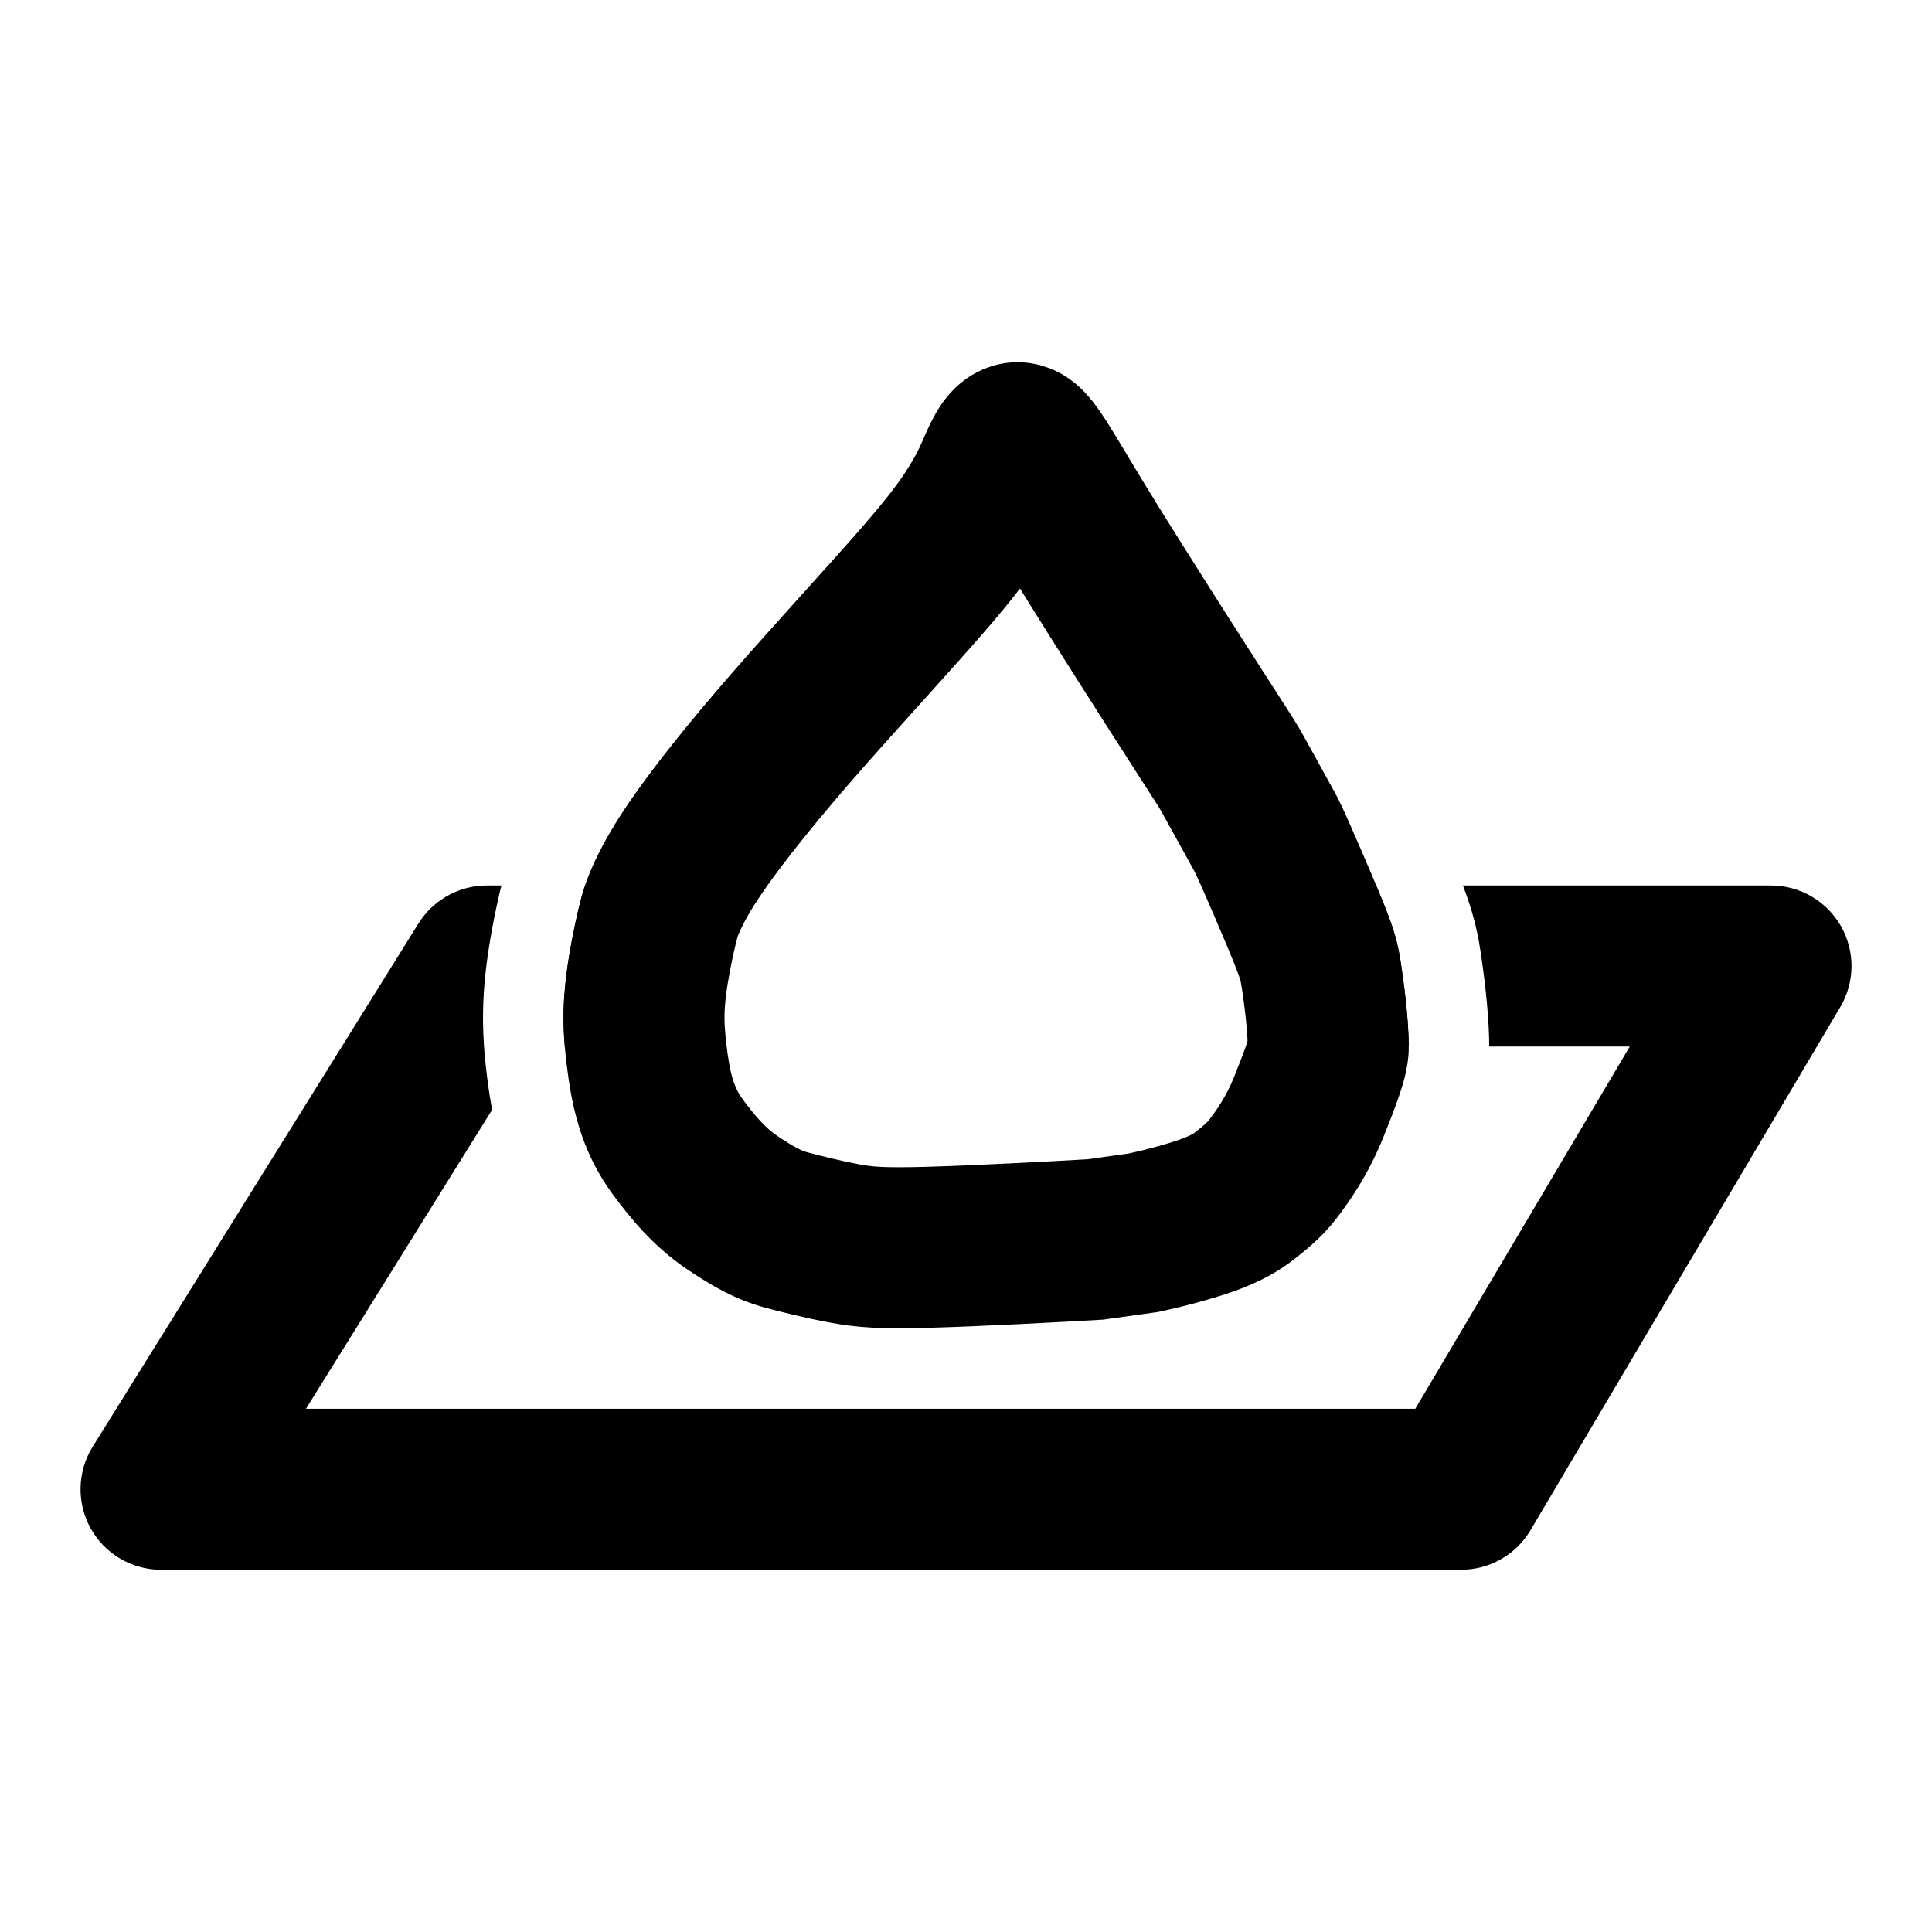
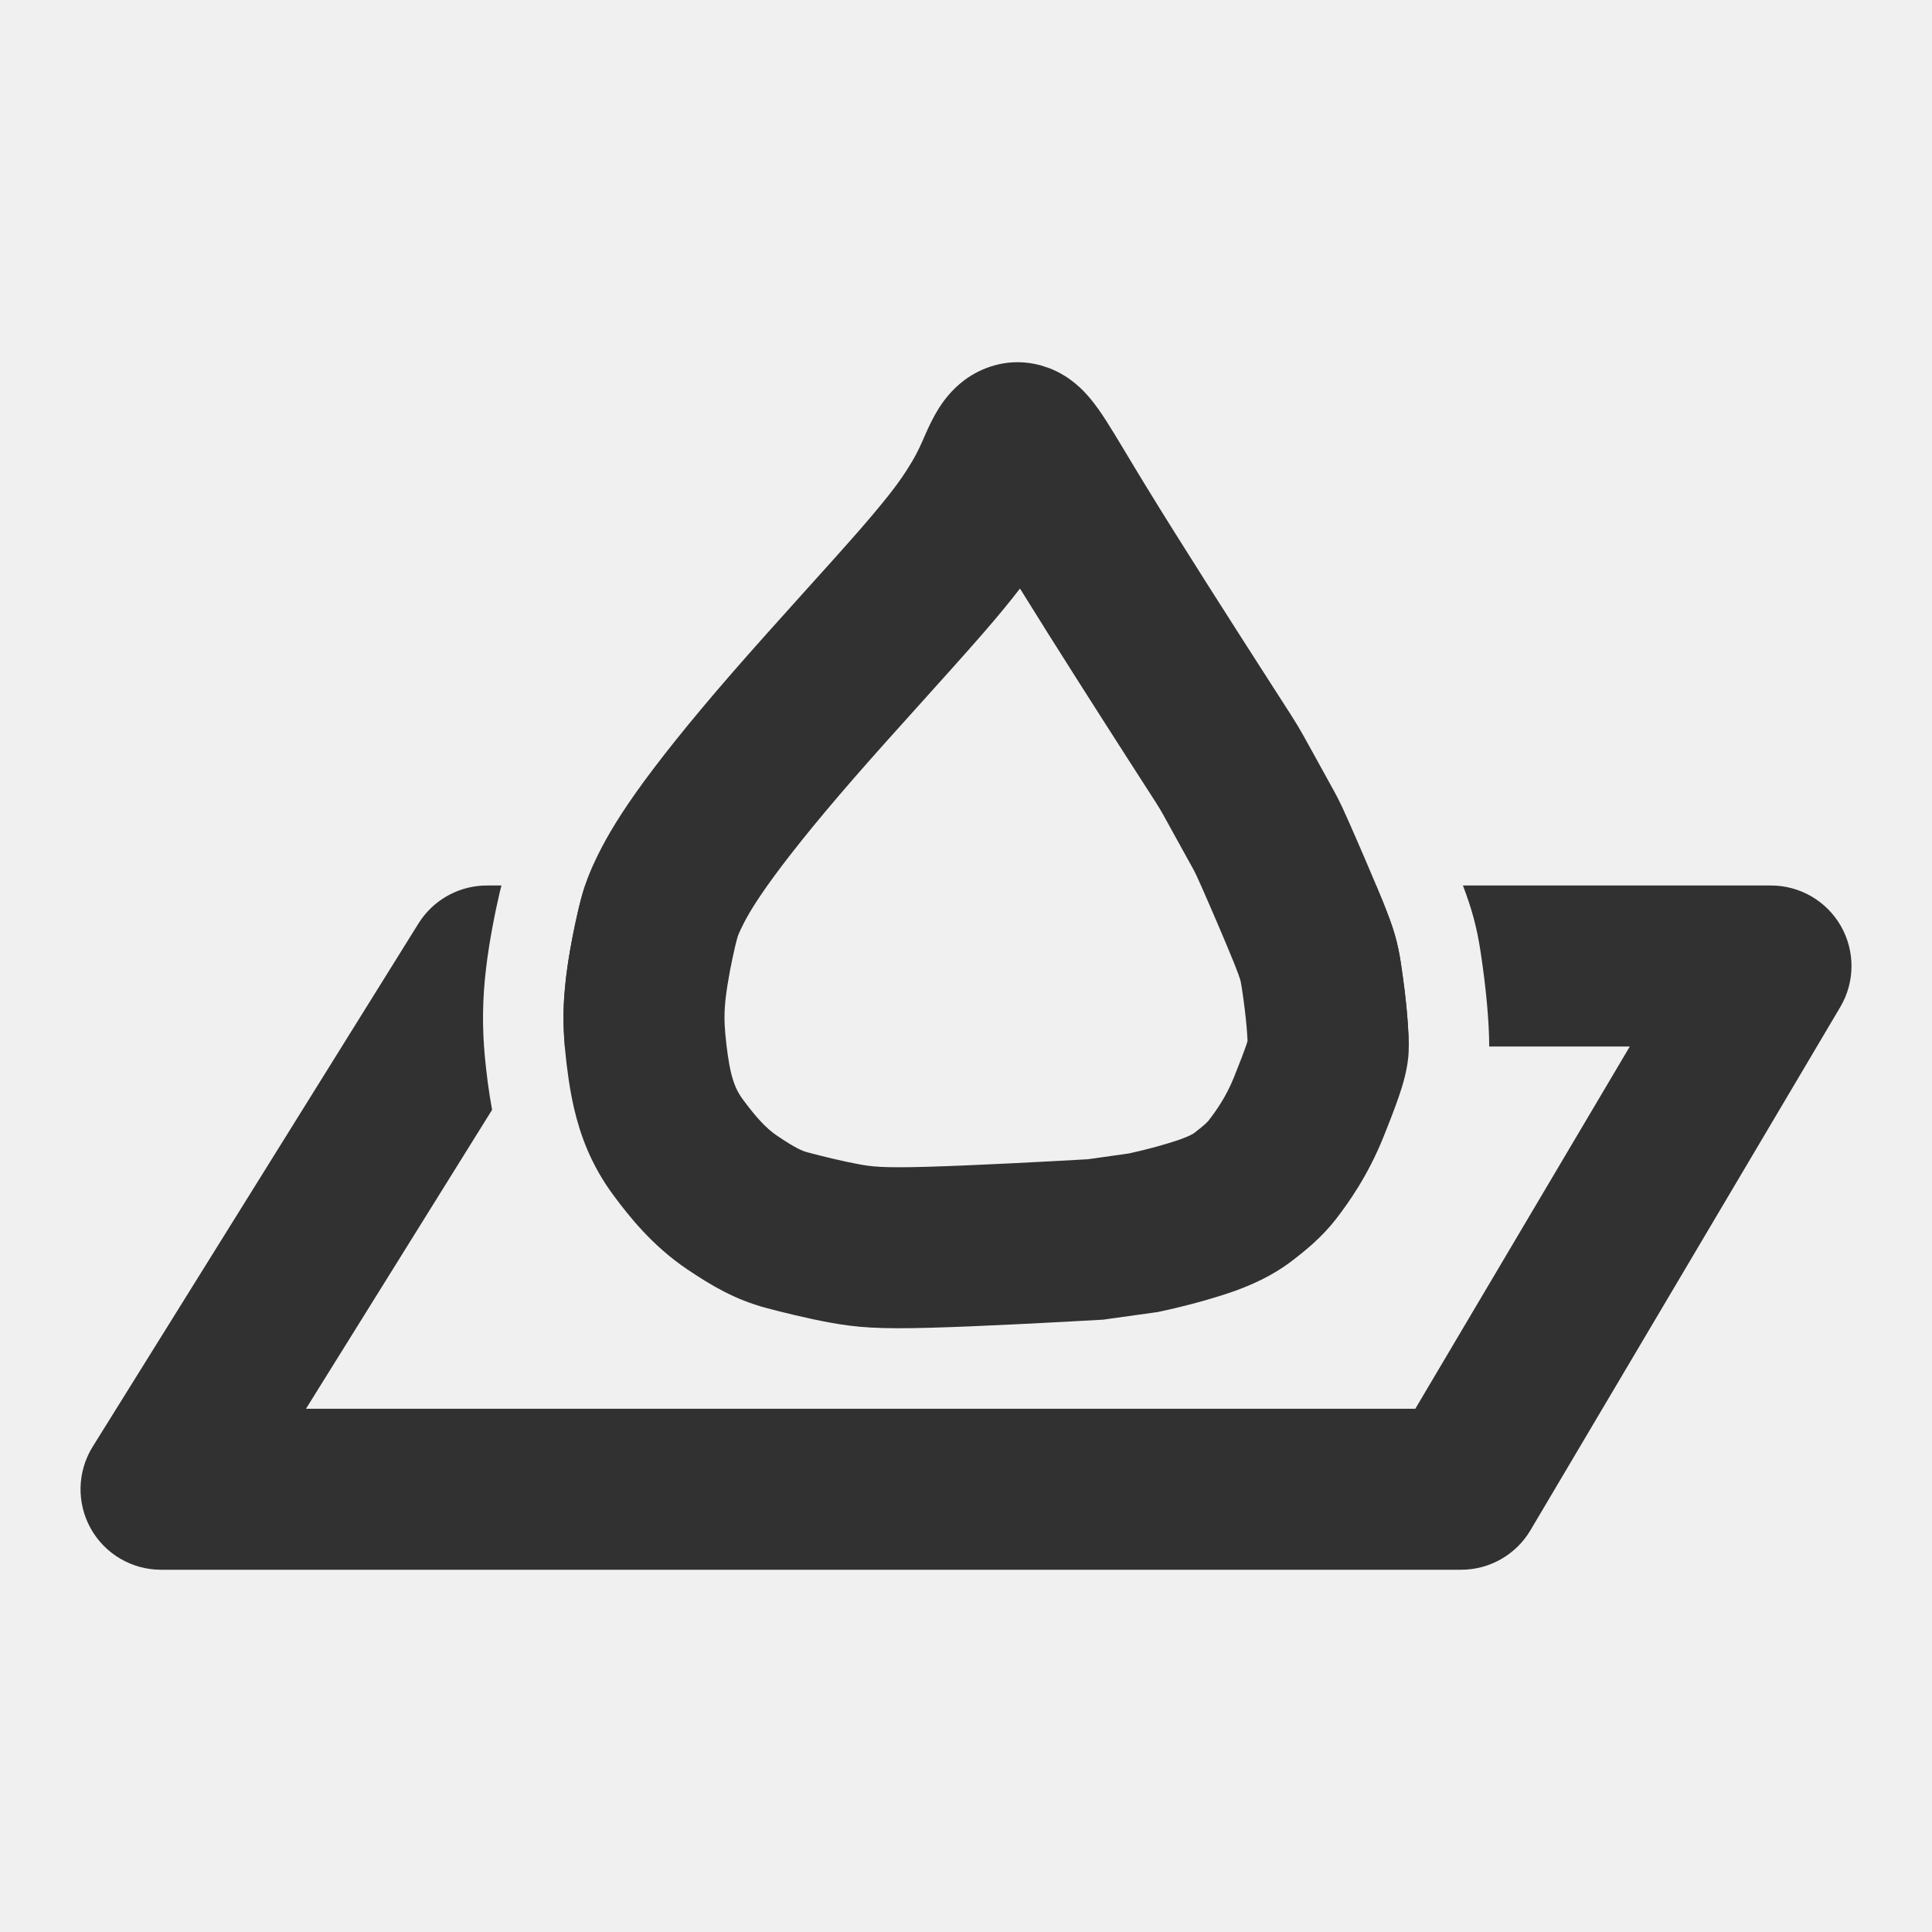
<svg xmlns="http://www.w3.org/2000/svg" width="48" height="48" viewBox="0 0 48 48" fill="none">
-   <rect width="48" height="48" fill="white" />
-   <path d="M23.973 9.435C24.361 9.149 24.98 8.895 25.708 9.042L25.855 9.076L26.088 9.154C26.605 9.359 26.921 9.709 27.042 9.849C27.22 10.053 27.373 10.281 27.49 10.465C27.717 10.818 28.058 11.403 28.447 12.039C29.288 13.417 30.669 15.575 31.402 16.716C32.105 17.811 32.183 17.92 32.384 18.278C32.547 18.567 32.869 19.158 33.02 19.43C33.208 19.769 33.267 19.866 33.508 20.41C33.722 20.894 34.124 21.822 34.36 22.406C34.623 23.058 34.721 23.388 34.805 23.933C34.946 24.848 35.01 25.658 34.999 26.09C34.988 26.54 34.84 26.987 34.765 27.21C34.663 27.512 34.524 27.869 34.367 28.259C33.987 29.202 33.512 29.872 33.197 30.281C32.845 30.737 32.429 31.073 32.109 31.318C31.598 31.71 31.086 31.923 30.688 32.07L30.671 32.076L30.654 32.082C30.114 32.271 29.431 32.455 28.824 32.584L28.755 32.599L28.686 32.608L27.502 32.773L27.422 32.785L27.341 32.79C26.351 32.847 24.37 32.953 23.13 32.987C21.851 33.023 21.294 32.984 20.608 32.857C20.041 32.753 19.411 32.596 19.037 32.496C18.251 32.286 17.664 31.932 17.08 31.54C16.192 30.943 15.611 30.193 15.25 29.708C14.67 28.928 14.413 28.178 14.262 27.536C14.16 27.102 14.081 26.54 14.036 26.05C13.985 25.48 13.985 24.939 14.062 24.294C14.133 23.692 14.269 23.026 14.369 22.6C14.489 22.093 14.593 21.79 14.797 21.36C14.985 20.966 15.256 20.46 15.8 19.691C16.33 18.943 17.113 17.955 18.183 16.725C18.718 16.11 19.323 15.438 19.888 14.81C20.46 14.176 20.986 13.593 21.388 13.131C22.17 12.232 22.4 11.882 22.553 11.64C22.723 11.371 22.807 11.211 22.92 10.954C22.956 10.873 23.118 10.476 23.311 10.166C23.41 10.007 23.619 9.695 23.973 9.435ZM25.341 14.622C25.112 14.921 24.815 15.285 24.405 15.756C23.975 16.25 23.421 16.865 22.86 17.488C22.291 18.119 21.709 18.766 21.2 19.351C20.183 20.52 19.492 21.399 19.065 22.002C18.652 22.585 18.498 22.892 18.41 23.076C18.359 23.185 18.343 23.225 18.333 23.254C18.321 23.289 18.302 23.354 18.263 23.518C18.182 23.861 18.081 24.367 18.033 24.765C17.991 25.119 17.992 25.382 18.02 25.688C18.055 26.073 18.111 26.433 18.154 26.617C18.192 26.778 18.231 26.898 18.275 27.001C18.317 27.101 18.374 27.205 18.46 27.321C18.773 27.741 19.018 28.023 19.311 28.22C19.782 28.537 19.93 28.594 20.072 28.632C20.398 28.719 20.915 28.847 21.335 28.925C21.636 28.98 21.883 29.021 23.019 28.989C24.163 28.957 26.02 28.859 27.029 28.801L28.049 28.657C28.497 28.56 28.972 28.429 29.306 28.314C29.566 28.218 29.638 28.173 29.675 28.145C29.945 27.938 30.011 27.861 30.029 27.838C30.226 27.582 30.467 27.238 30.658 26.763C30.808 26.391 30.91 26.121 30.974 25.933C30.983 25.905 30.989 25.881 30.995 25.861C30.991 25.778 30.985 25.67 30.974 25.539C30.951 25.273 30.912 24.931 30.852 24.541C30.831 24.407 30.822 24.372 30.812 24.336C30.794 24.277 30.757 24.168 30.651 23.904C30.438 23.379 30.058 22.496 29.852 22.031C29.749 21.798 29.706 21.709 29.676 21.65C29.644 21.587 29.622 21.549 29.524 21.373C29.337 21.038 29.062 20.532 28.898 20.239C28.772 20.015 28.795 20.058 28.036 18.878C27.388 17.869 26.206 16.02 25.341 14.622Z" fill="black" />
-   <path d="M12.422 22.141C12.312 22.61 12.159 23.355 12.076 24.059C11.982 24.847 11.981 25.529 12.044 26.23C12.082 26.642 12.142 27.122 12.226 27.573L7.602 35H35.163L40.492 26H36.999C37 25.397 36.919 24.522 36.782 23.629V23.628C36.686 23.009 36.562 22.57 36.346 22H44.001C44.719 22 45.382 22.386 45.738 23.01C46.093 23.634 46.087 24.401 45.721 25.02L38.023 38.02C37.663 38.627 37.008 39 36.302 39H4C3.274 39 2.605 38.606 2.252 37.971C1.9 37.336 1.919 36.559 2.303 35.942L10.398 22.942L10.469 22.836C10.843 22.314 11.448 22 12.096 22H12.459C12.447 22.046 12.434 22.093 12.422 22.141ZM16.603 22.218C16.466 22.507 16.407 22.674 16.316 23.059C16.225 23.444 16.107 24.029 16.047 24.529C15.988 25.029 15.988 25.431 16.028 25.868C16.032 25.912 16.037 25.956 16.041 26H14.033C13.998 25.59 13.989 25.193 14.018 24.76L14.062 24.294C14.116 23.843 14.205 23.355 14.289 22.96L14.37 22.6C14.424 22.367 14.477 22.178 14.537 22H16.712C16.671 22.08 16.634 22.152 16.603 22.218ZM34.36 22.406L34.529 22.844C34.671 23.237 34.742 23.524 34.805 23.933L34.896 24.595C34.966 25.174 34.999 25.671 34.998 26H32.998C33 25.714 32.955 25.061 32.829 24.236C32.775 23.886 32.728 23.71 32.504 23.155C32.376 22.837 32.192 22.402 32.019 22H34.19C34.251 22.146 34.31 22.283 34.36 22.406Z" fill="black" />
+   <path d="M23.973 9.435C24.361 9.149 24.98 8.895 25.708 9.042L25.855 9.076L26.088 9.154C26.605 9.359 26.921 9.709 27.042 9.849C27.22 10.053 27.373 10.281 27.49 10.465C27.717 10.818 28.058 11.403 28.447 12.039C29.288 13.417 30.669 15.575 31.402 16.716C32.105 17.811 32.183 17.92 32.384 18.278C32.547 18.567 32.869 19.158 33.02 19.43C33.208 19.769 33.267 19.866 33.508 20.41C33.722 20.894 34.124 21.822 34.36 22.406C34.623 23.058 34.721 23.388 34.805 23.933C34.946 24.848 35.01 25.658 34.999 26.09C34.988 26.54 34.84 26.987 34.765 27.21C34.663 27.512 34.524 27.869 34.367 28.259C33.987 29.202 33.512 29.872 33.197 30.281C32.845 30.737 32.429 31.073 32.109 31.318C31.598 31.71 31.086 31.923 30.688 32.07L30.671 32.076L30.654 32.082C30.114 32.271 29.431 32.455 28.824 32.584L28.755 32.599L28.686 32.608L27.502 32.773L27.422 32.785L27.341 32.79C26.351 32.847 24.37 32.953 23.13 32.987C21.851 33.023 21.294 32.984 20.608 32.857C20.041 32.753 19.411 32.596 19.037 32.496C18.251 32.286 17.664 31.932 17.08 31.54C16.192 30.943 15.611 30.193 15.25 29.708C14.67 28.928 14.413 28.178 14.262 27.536C14.16 27.102 14.081 26.54 14.036 26.05C13.985 25.48 13.985 24.939 14.062 24.294C14.133 23.692 14.269 23.026 14.369 22.6C14.489 22.093 14.593 21.79 14.797 21.36C14.985 20.966 15.256 20.46 15.8 19.691C16.33 18.943 17.113 17.955 18.183 16.725C18.718 16.11 19.323 15.438 19.888 14.81C20.46 14.176 20.986 13.593 21.388 13.131C22.17 12.232 22.4 11.882 22.553 11.64C22.723 11.371 22.807 11.211 22.92 10.954C22.956 10.873 23.118 10.476 23.311 10.166C23.41 10.007 23.619 9.695 23.973 9.435ZM25.341 14.622C25.112 14.921 24.815 15.285 24.405 15.756C23.975 16.25 23.421 16.865 22.86 17.488C22.291 18.119 21.709 18.766 21.2 19.351C20.183 20.52 19.492 21.399 19.065 22.002C18.652 22.585 18.498 22.892 18.41 23.076C18.359 23.185 18.343 23.225 18.333 23.254C18.321 23.289 18.302 23.354 18.263 23.518C18.182 23.861 18.081 24.367 18.033 24.765C17.991 25.119 17.992 25.382 18.02 25.688C18.055 26.073 18.111 26.433 18.154 26.617C18.192 26.778 18.231 26.898 18.275 27.001C18.317 27.101 18.374 27.205 18.46 27.321C18.773 27.741 19.018 28.023 19.311 28.22C19.782 28.537 19.93 28.594 20.072 28.632C20.398 28.719 20.915 28.847 21.335 28.925C21.636 28.98 21.883 29.021 23.019 28.989C24.163 28.957 26.02 28.859 27.029 28.801L28.049 28.657C28.497 28.56 28.972 28.429 29.306 28.314C29.566 28.218 29.638 28.173 29.675 28.145C29.945 27.938 30.011 27.861 30.029 27.838C30.226 27.582 30.467 27.238 30.658 26.763C30.808 26.391 30.91 26.121 30.974 25.933C30.983 25.905 30.989 25.881 30.995 25.861C30.991 25.778 30.985 25.67 30.974 25.539C30.951 25.273 30.912 24.931 30.852 24.541C30.831 24.407 30.822 24.372 30.812 24.336C30.794 24.277 30.757 24.168 30.651 23.904C30.438 23.379 30.058 22.496 29.852 22.031C29.749 21.798 29.706 21.709 29.676 21.65C29.644 21.587 29.622 21.549 29.524 21.373C29.337 21.038 29.062 20.532 28.898 20.239C28.772 20.015 28.795 20.058 28.036 18.878C27.388 17.869 26.206 16.02 25.341 14.622Z" fill="#313131" />
+   <path d="M12.422 22.141C12.312 22.61 12.159 23.355 12.076 24.059C11.982 24.847 11.981 25.529 12.044 26.23C12.082 26.642 12.142 27.122 12.226 27.573L7.602 35H35.163L40.492 26H36.999C37 25.397 36.919 24.522 36.782 23.629V23.628C36.686 23.009 36.562 22.57 36.346 22H44.001C44.719 22 45.382 22.386 45.738 23.01C46.093 23.634 46.087 24.401 45.721 25.02L38.023 38.02C37.663 38.627 37.008 39 36.302 39H4C3.274 39 2.605 38.606 2.252 37.971C1.9 37.336 1.919 36.559 2.303 35.942L10.398 22.942L10.469 22.836C10.843 22.314 11.448 22 12.096 22H12.459C12.447 22.046 12.434 22.093 12.422 22.141ZM16.603 22.218C16.466 22.507 16.407 22.674 16.316 23.059C16.225 23.444 16.107 24.029 16.047 24.529C15.988 25.029 15.988 25.431 16.028 25.868C16.032 25.912 16.037 25.956 16.041 26H14.033C13.998 25.59 13.989 25.193 14.018 24.76L14.062 24.294C14.116 23.843 14.205 23.355 14.289 22.96L14.37 22.6C14.424 22.367 14.477 22.178 14.537 22H16.712C16.671 22.08 16.634 22.152 16.603 22.218ZM34.36 22.406L34.529 22.844C34.671 23.237 34.742 23.524 34.805 23.933L34.896 24.595C34.966 25.174 34.999 25.671 34.998 26H32.998C33 25.714 32.955 25.061 32.829 24.236C32.775 23.886 32.728 23.71 32.504 23.155C32.376 22.837 32.192 22.402 32.019 22H34.19C34.251 22.146 34.31 22.283 34.36 22.406Z" fill="#313131" />
</svg>
